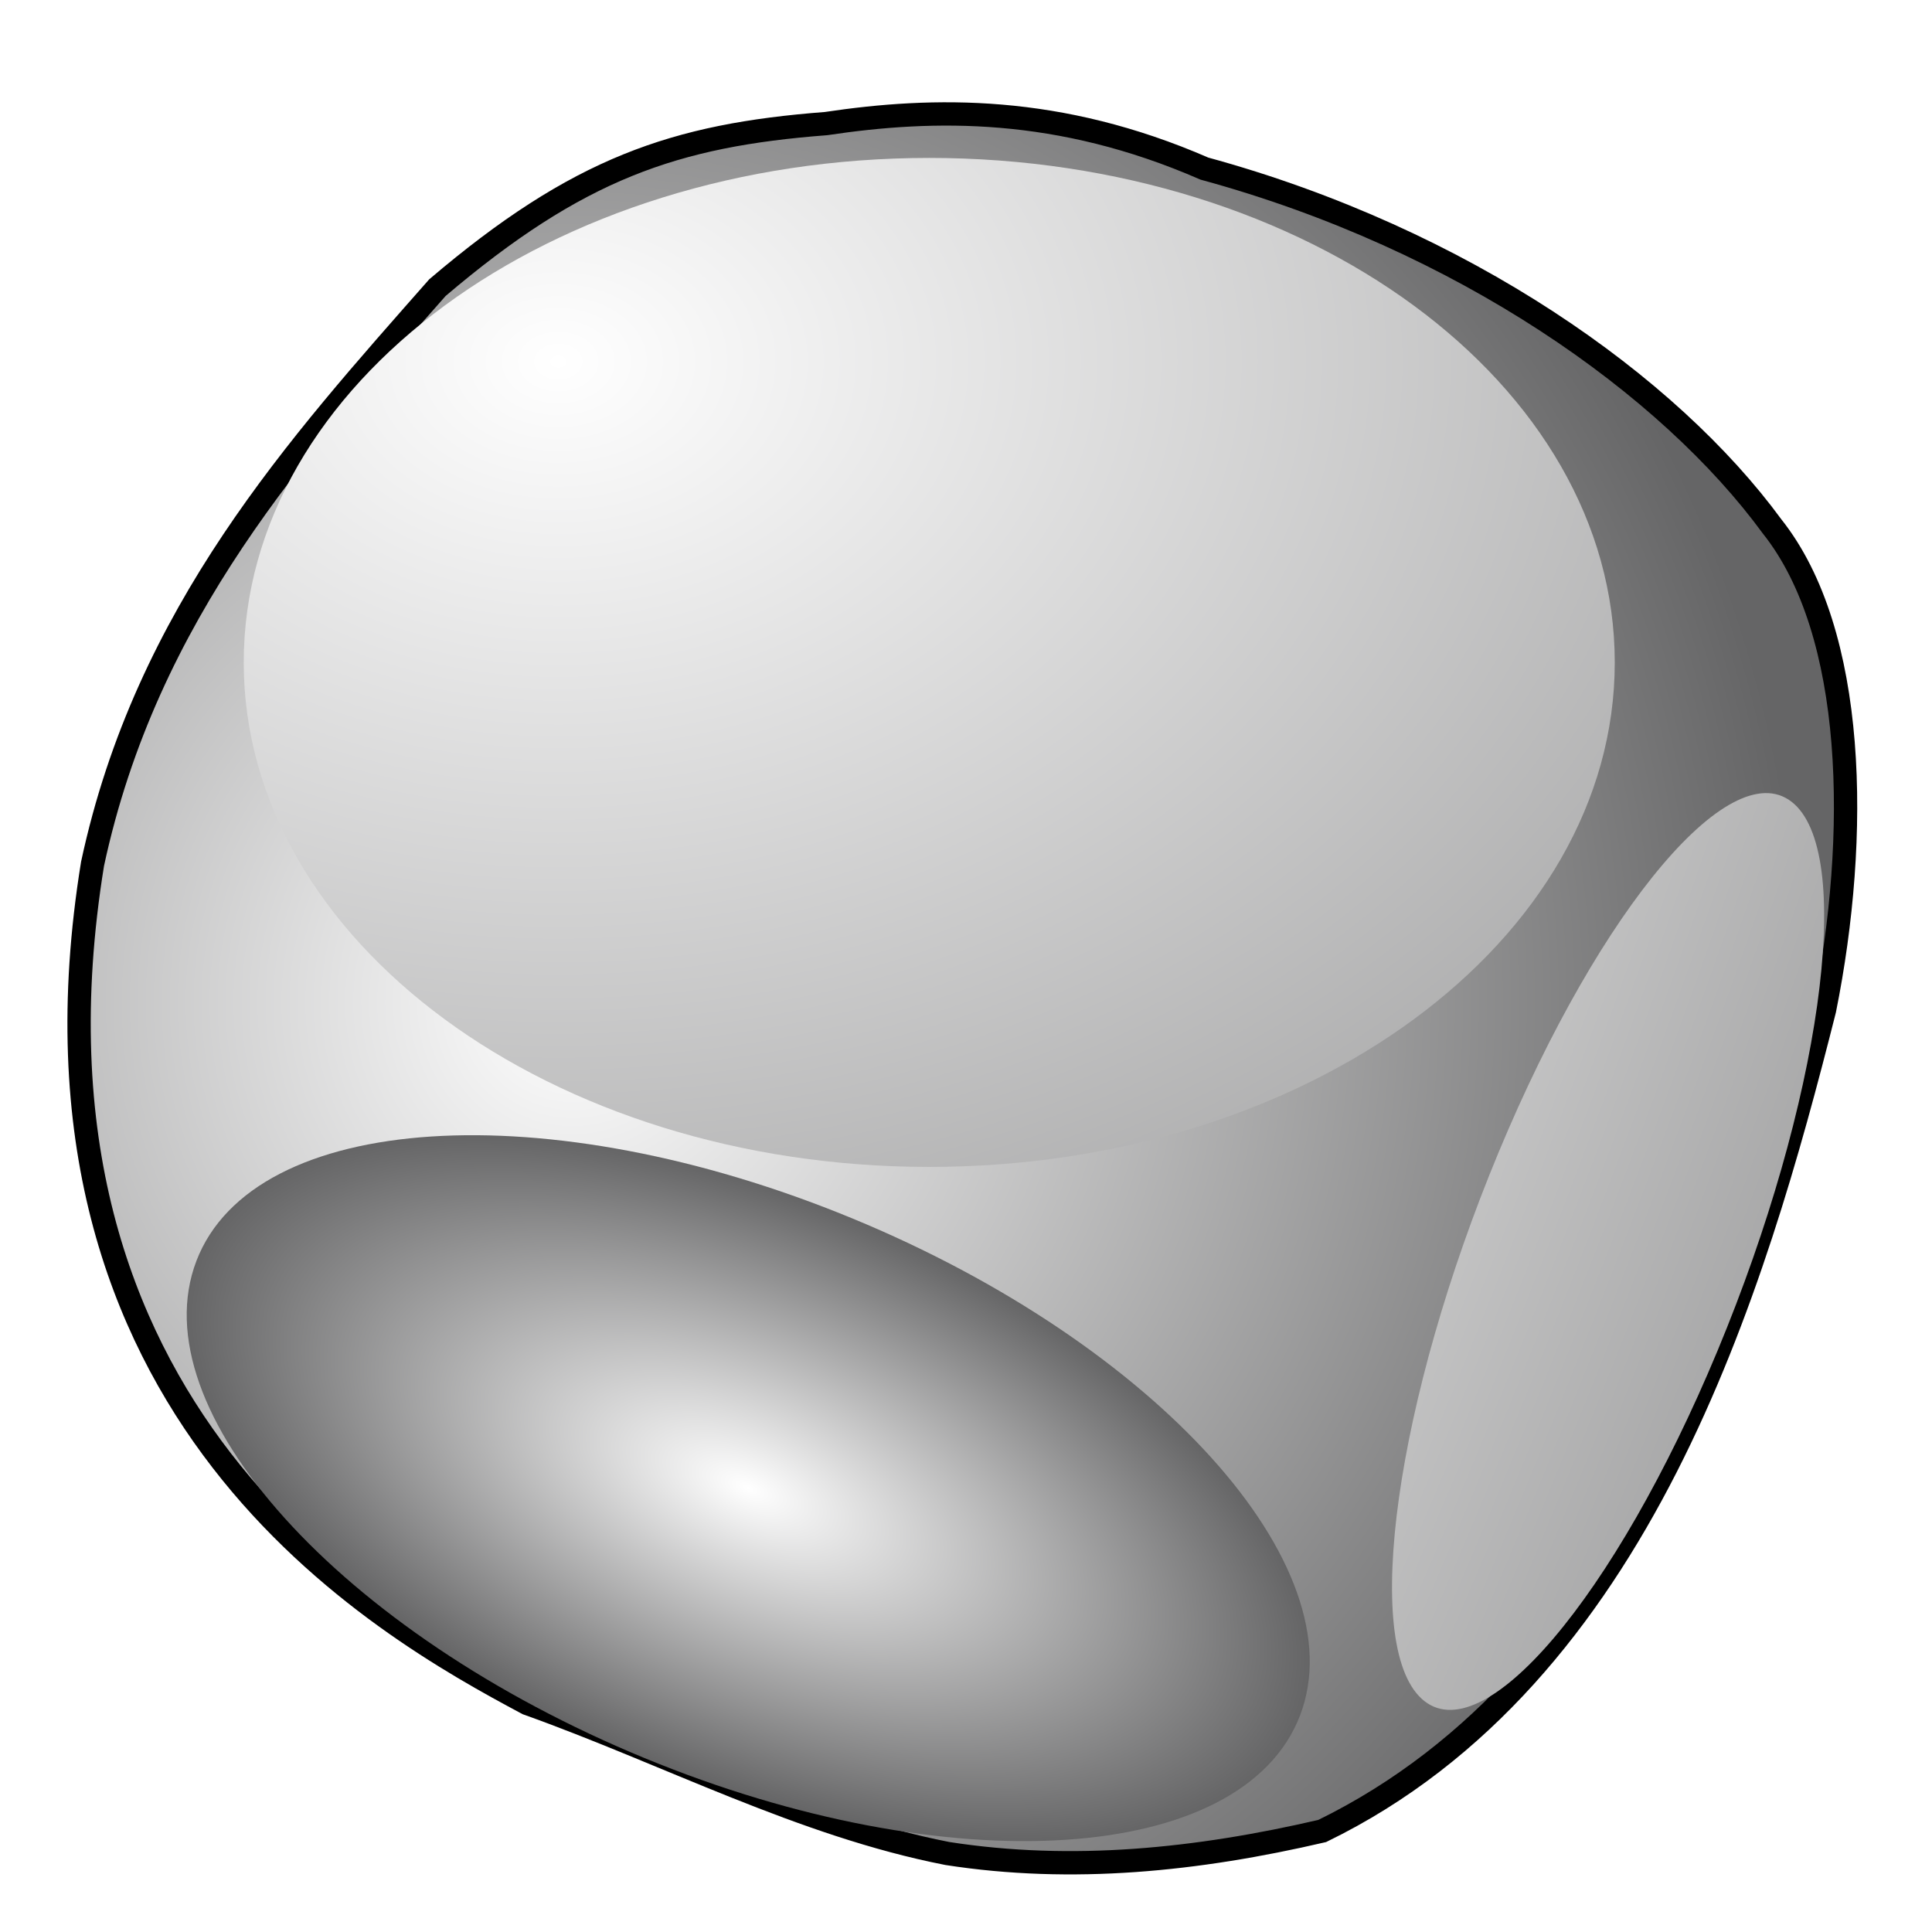
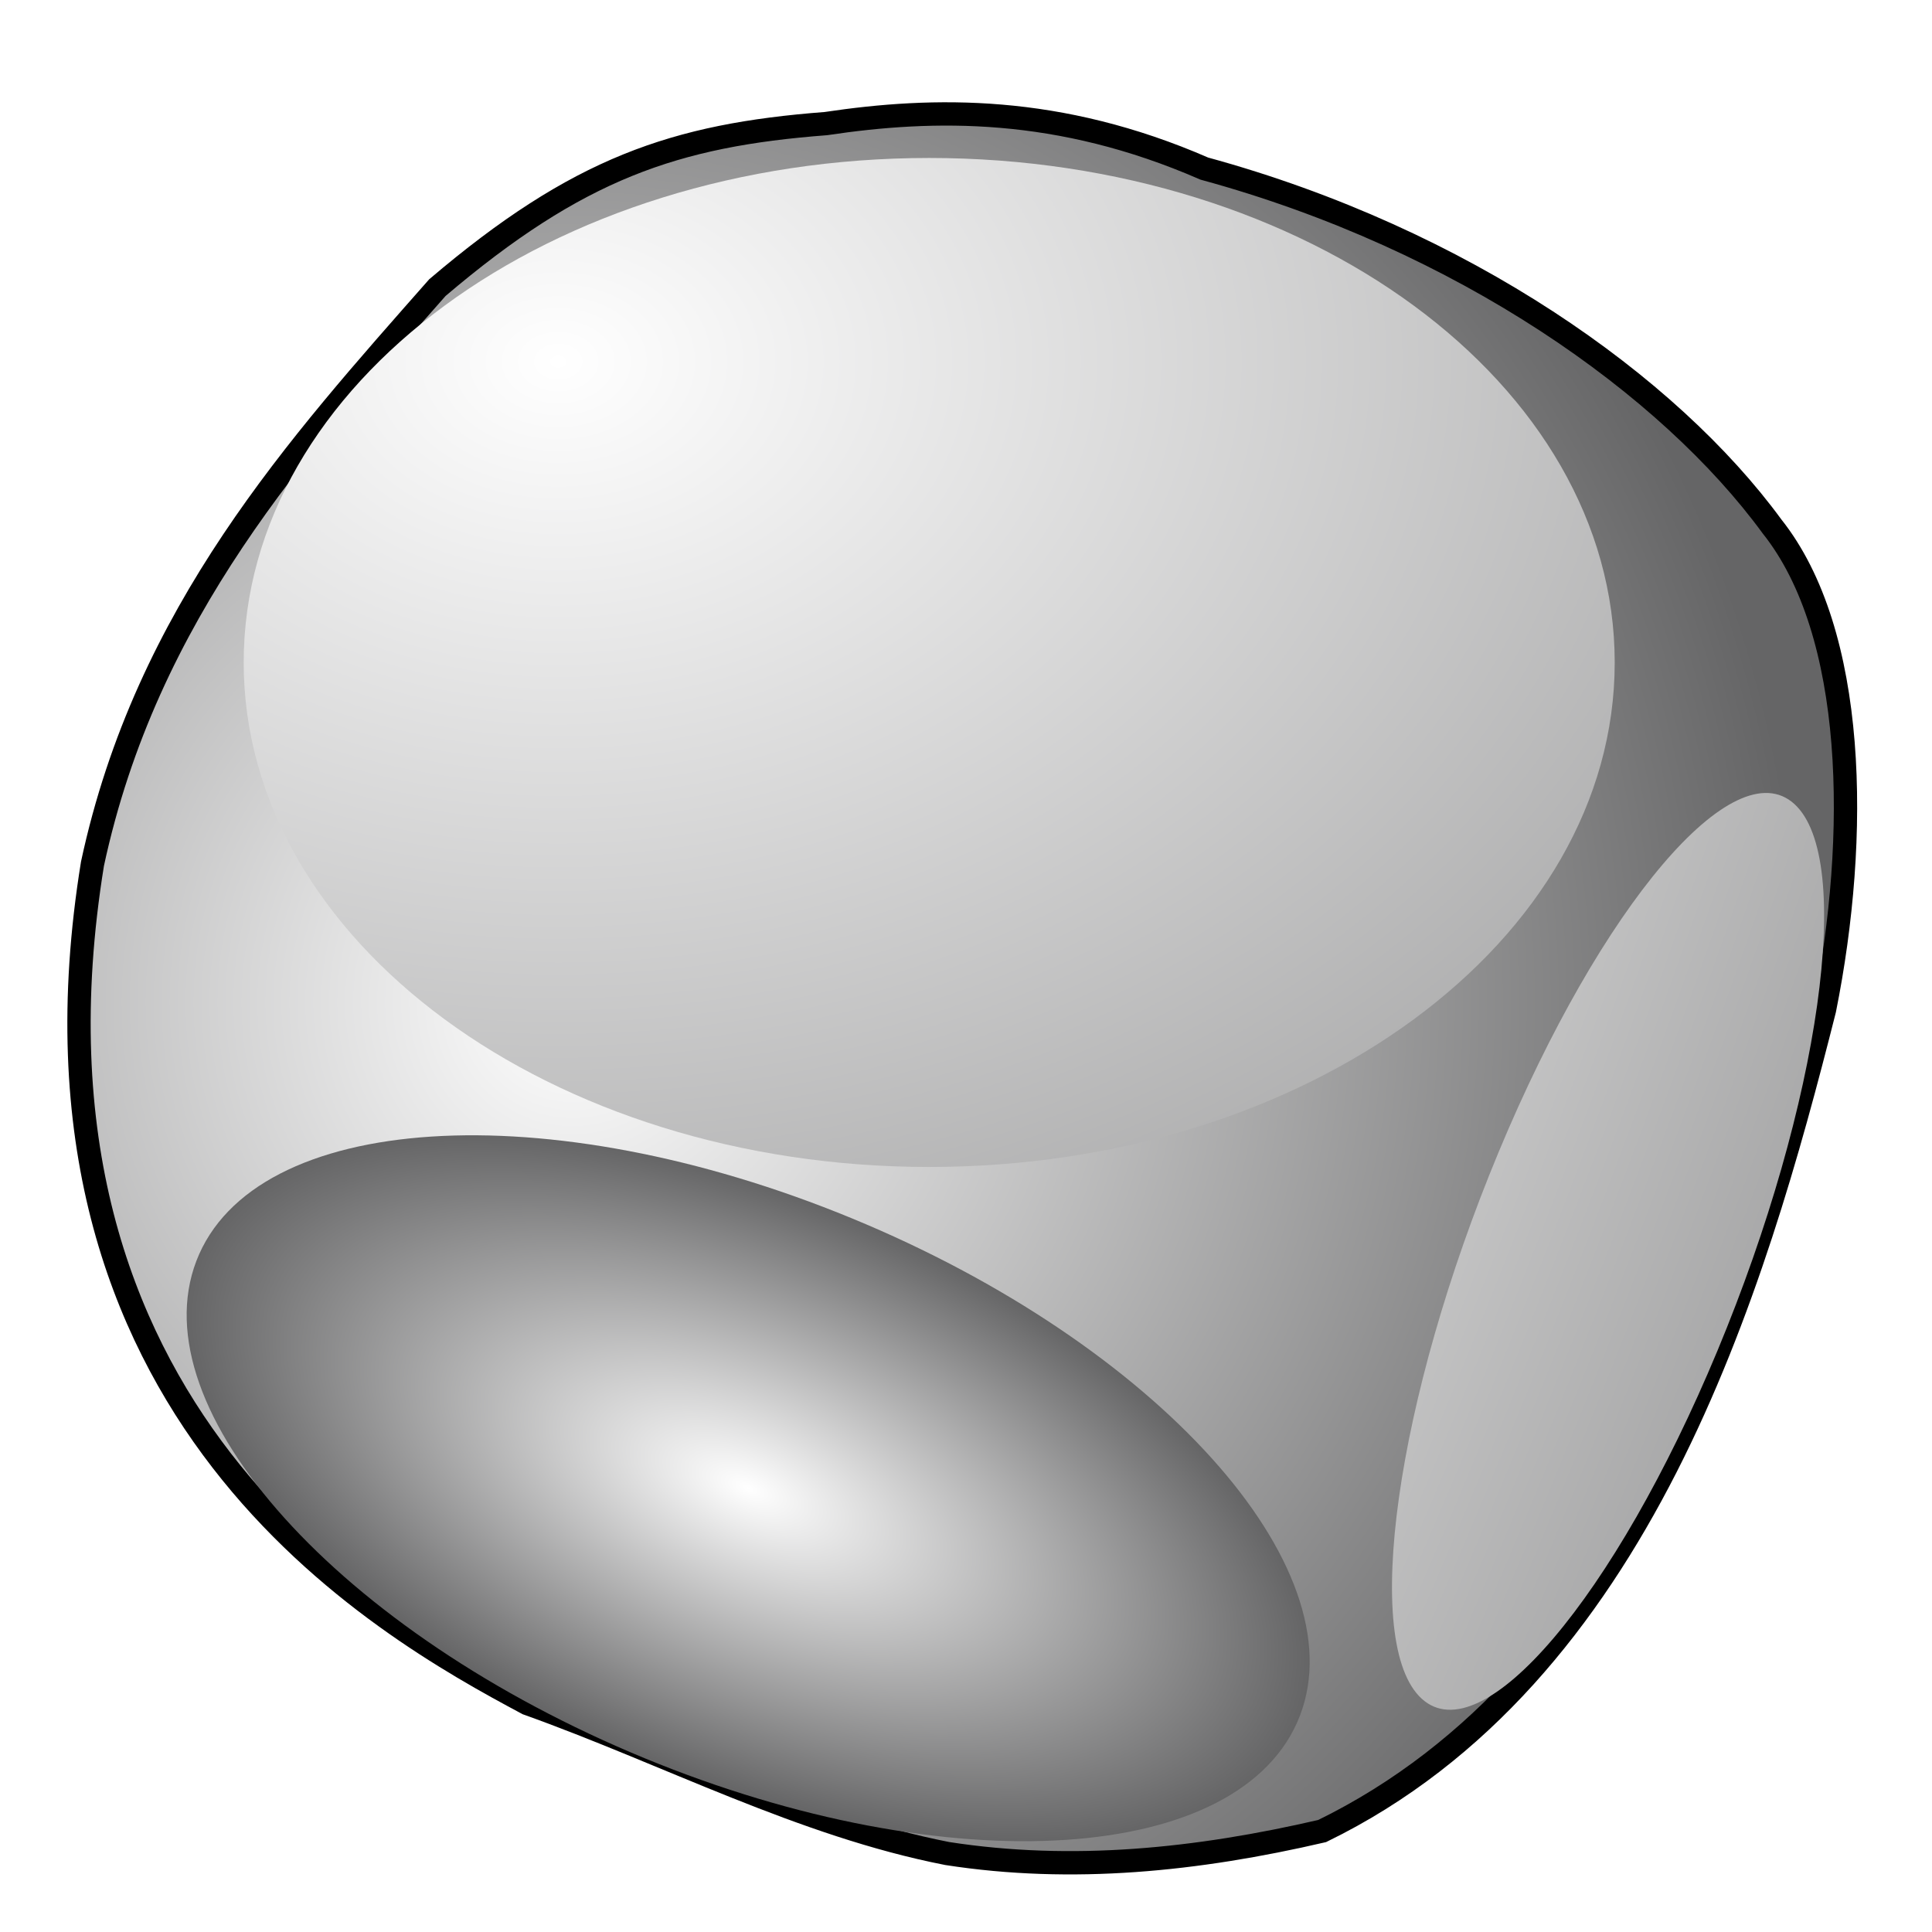
- <svg xmlns="http://www.w3.org/2000/svg" xmlns:xlink="http://www.w3.org/1999/xlink" version="1.0" x="0" y="0" width="80" height="80" id="svg559">
+ <svg xmlns="http://www.w3.org/2000/svg" xmlns:xlink="http://www.w3.org/1999/xlink" id="svg559" height="80" width="80" version="1.0" y="0" x="0">
  <defs id="defs561">
-     <linearGradient id="linearGradient8310">
-       <stop id="stop8312" offset="0" style="stop-color:#ffffff;stop-opacity:1;" />
-       <stop id="stop8314" offset="1" style="stop-color:#656566;stop-opacity:1;" />
+     <linearGradient id="linearGradient579">
+       <stop id="stop580" stop-color="#fff" offset="0" />
+       <stop id="stop581" stop-color="#656566" offset="1" />
    </linearGradient>
-     <linearGradient id="linearGradient579">
-       <stop style="stop-color:#ffffff;stop-opacity:1;" offset="0" id="stop580" />
-       <stop style="stop-color:#656566;stop-opacity:1;" offset="1" id="stop581" />
-     </linearGradient>
-     <linearGradient id="linearGradient564">
-       <stop style="stop-color:#f07f7d;stop-opacity:1;" offset="0" id="stop565" />
-       <stop style="stop-color:#620000;stop-opacity:1;" offset="1" id="stop566" />
-     </linearGradient>
-     <linearGradient x1="0.302" y1="0.617" x2="0.888" y2="0.602" id="linearGradient567" xlink:href="#linearGradient579" />
-     <radialGradient cx="0.277" cy="0.508" r="0.704" fx="0.277" fy="0.508" id="radialGradient568" xlink:href="#linearGradient579" />
-     <radialGradient cx="0.229" cy="0.203" r="1.809" fx="0.229" fy="0.203" id="radialGradient570" xlink:href="#linearGradient579" />
-     <radialGradient cx="367.492" cy="182.075" r="60.135" fx="367.492" fy="182.075" id="radialGradient572" xlink:href="#linearGradient579" gradientTransform="matrix(1,0,0,0.472222,0,96.09531)" gradientUnits="userSpaceOnUse" />
-     <radialGradient cx="0.232" cy="-2.547" r="6.407" fx="0.232" fy="-2.547" id="radialGradient574" xlink:href="#linearGradient8310" />
-     <radialGradient cx="0.678" cy="0.328" r="0.743" fx="0.678" fy="0.328" id="radialGradient582" xlink:href="#linearGradient579" />
+     <radialGradient id="radialGradient568" xlink:href="#linearGradient579" cy=".508" cx=".277" r=".704" />
+     <radialGradient id="radialGradient570" xlink:href="#linearGradient579" cy=".203" cx=".229" r="1.809" />
+     <radialGradient id="radialGradient572" xlink:href="#linearGradient579" gradientUnits="userSpaceOnUse" cy="182.08" cx="367.49" gradientTransform="matrix(1 0 0 .47222 0 96.095)" r="60.135" />
+     <radialGradient id="radialGradient574" cy="-2.547" cx=".232" r="6.407">
+       <stop id="stop8312" stop-color="#fff" offset="0" />
+       <stop id="stop8314" stop-color="#656566" offset="1" />
+     </radialGradient>
  </defs>
  <g id="g588">
-     <path d="M 360.472 51.125 C 344.277 52.365 333.859 55.916 318.819 68.71 C 303.89 85.658 287.618 103.557 281.841 130.484 C 272.27 189.413 312.799 212.153 328.466 220.519 C 343.472 225.878 357.9 233.548 373.484 236.597 C 386.882 238.681 400.28 237.3 413.678 234.185 C 447.808 217.544 459.984 176.062 467.539 146.134 C 471.273 127.553 470.988 105.713 461.911 94.309 C 450.865 79.211 428.842 63.536 401.042 55.948 C 385.435 49.141 372.06 49.392 360.472 51.125 z " style="font-size:12.000;fill:url(#radialGradient568);stroke:black;stroke-width:2.5;" id="path572" transform="matrix(0.386209,0,0,0.386209,-105.017,-14.62676)" />
-     <ellipse cx="138.644" cy="103.566" rx="65.146" ry="46.772" transform="matrix(0.435723,0,0,0.446636,-21.93232,-18.82671)" style="font-size:12.000;fill:url(#radialGradient570);fill-rule:evenodd;" id="path569" />
-     <ellipse cx="367.492" cy="182.075" rx="60.135" ry="28.397" transform="matrix(0.379942,0.156575,-0.151138,0.393608,-81.12441,-67.58463)" style="font-size:12.000;fill:url(#radialGradient572);fill-rule:evenodd;" id="path571" />
-     <ellipse cx="481.08" cy="188.757" rx="60.135" ry="21.715" transform="matrix(0.128262,-0.308075,0.208654,0.189377,-34.50172,164.2841)" style="font-size:12.000;fill:url(#radialGradient574);fill-rule:evenodd;" id="path573" />
+     <path id="path572" d="m360.47 51.125c-16.19 1.24-26.61 4.791-41.65 17.585-14.93 16.948-31.2 34.85-36.98 61.77-9.57 58.93 30.96 81.67 46.63 90.04 15 5.36 29.43 13.03 45.01 16.08 13.4 2.08 26.8 0.7 40.2-2.41 34.13-16.65 46.3-58.13 53.86-88.06 3.73-18.58 3.45-40.42-5.63-51.821-11.04-15.098-33.07-30.773-60.87-38.361-15.61-6.807-28.98-6.556-40.57-4.823z" transform="matrix(.38621 0 0 .38621 -105.02 -14.627)" stroke="#000" stroke-width="2.5" fill="url(#radialGradient568)" />
+     <ellipse id="path569" fill-rule="evenodd" rx="65.146" ry="46.772" transform="matrix(.43572 0 0 .44664 -21.932 -18.827)" cy="103.57" cx="138.64" fill="url(#radialGradient570)" />
+     <ellipse id="path571" fill-rule="evenodd" rx="60.135" ry="28.397" transform="matrix(.37994 .15658 -.15114 .39361 -81.124 -67.585)" cy="182.08" cx="367.49" fill="url(#radialGradient572)" />
+     <ellipse id="path573" fill-rule="evenodd" rx="60.135" ry="21.715" transform="matrix(.12826 -.30808 .20865 .18938 -34.502 164.28)" cy="188.76" cx="481.08" fill="url(#radialGradient574)" />
  </g>
</svg>
